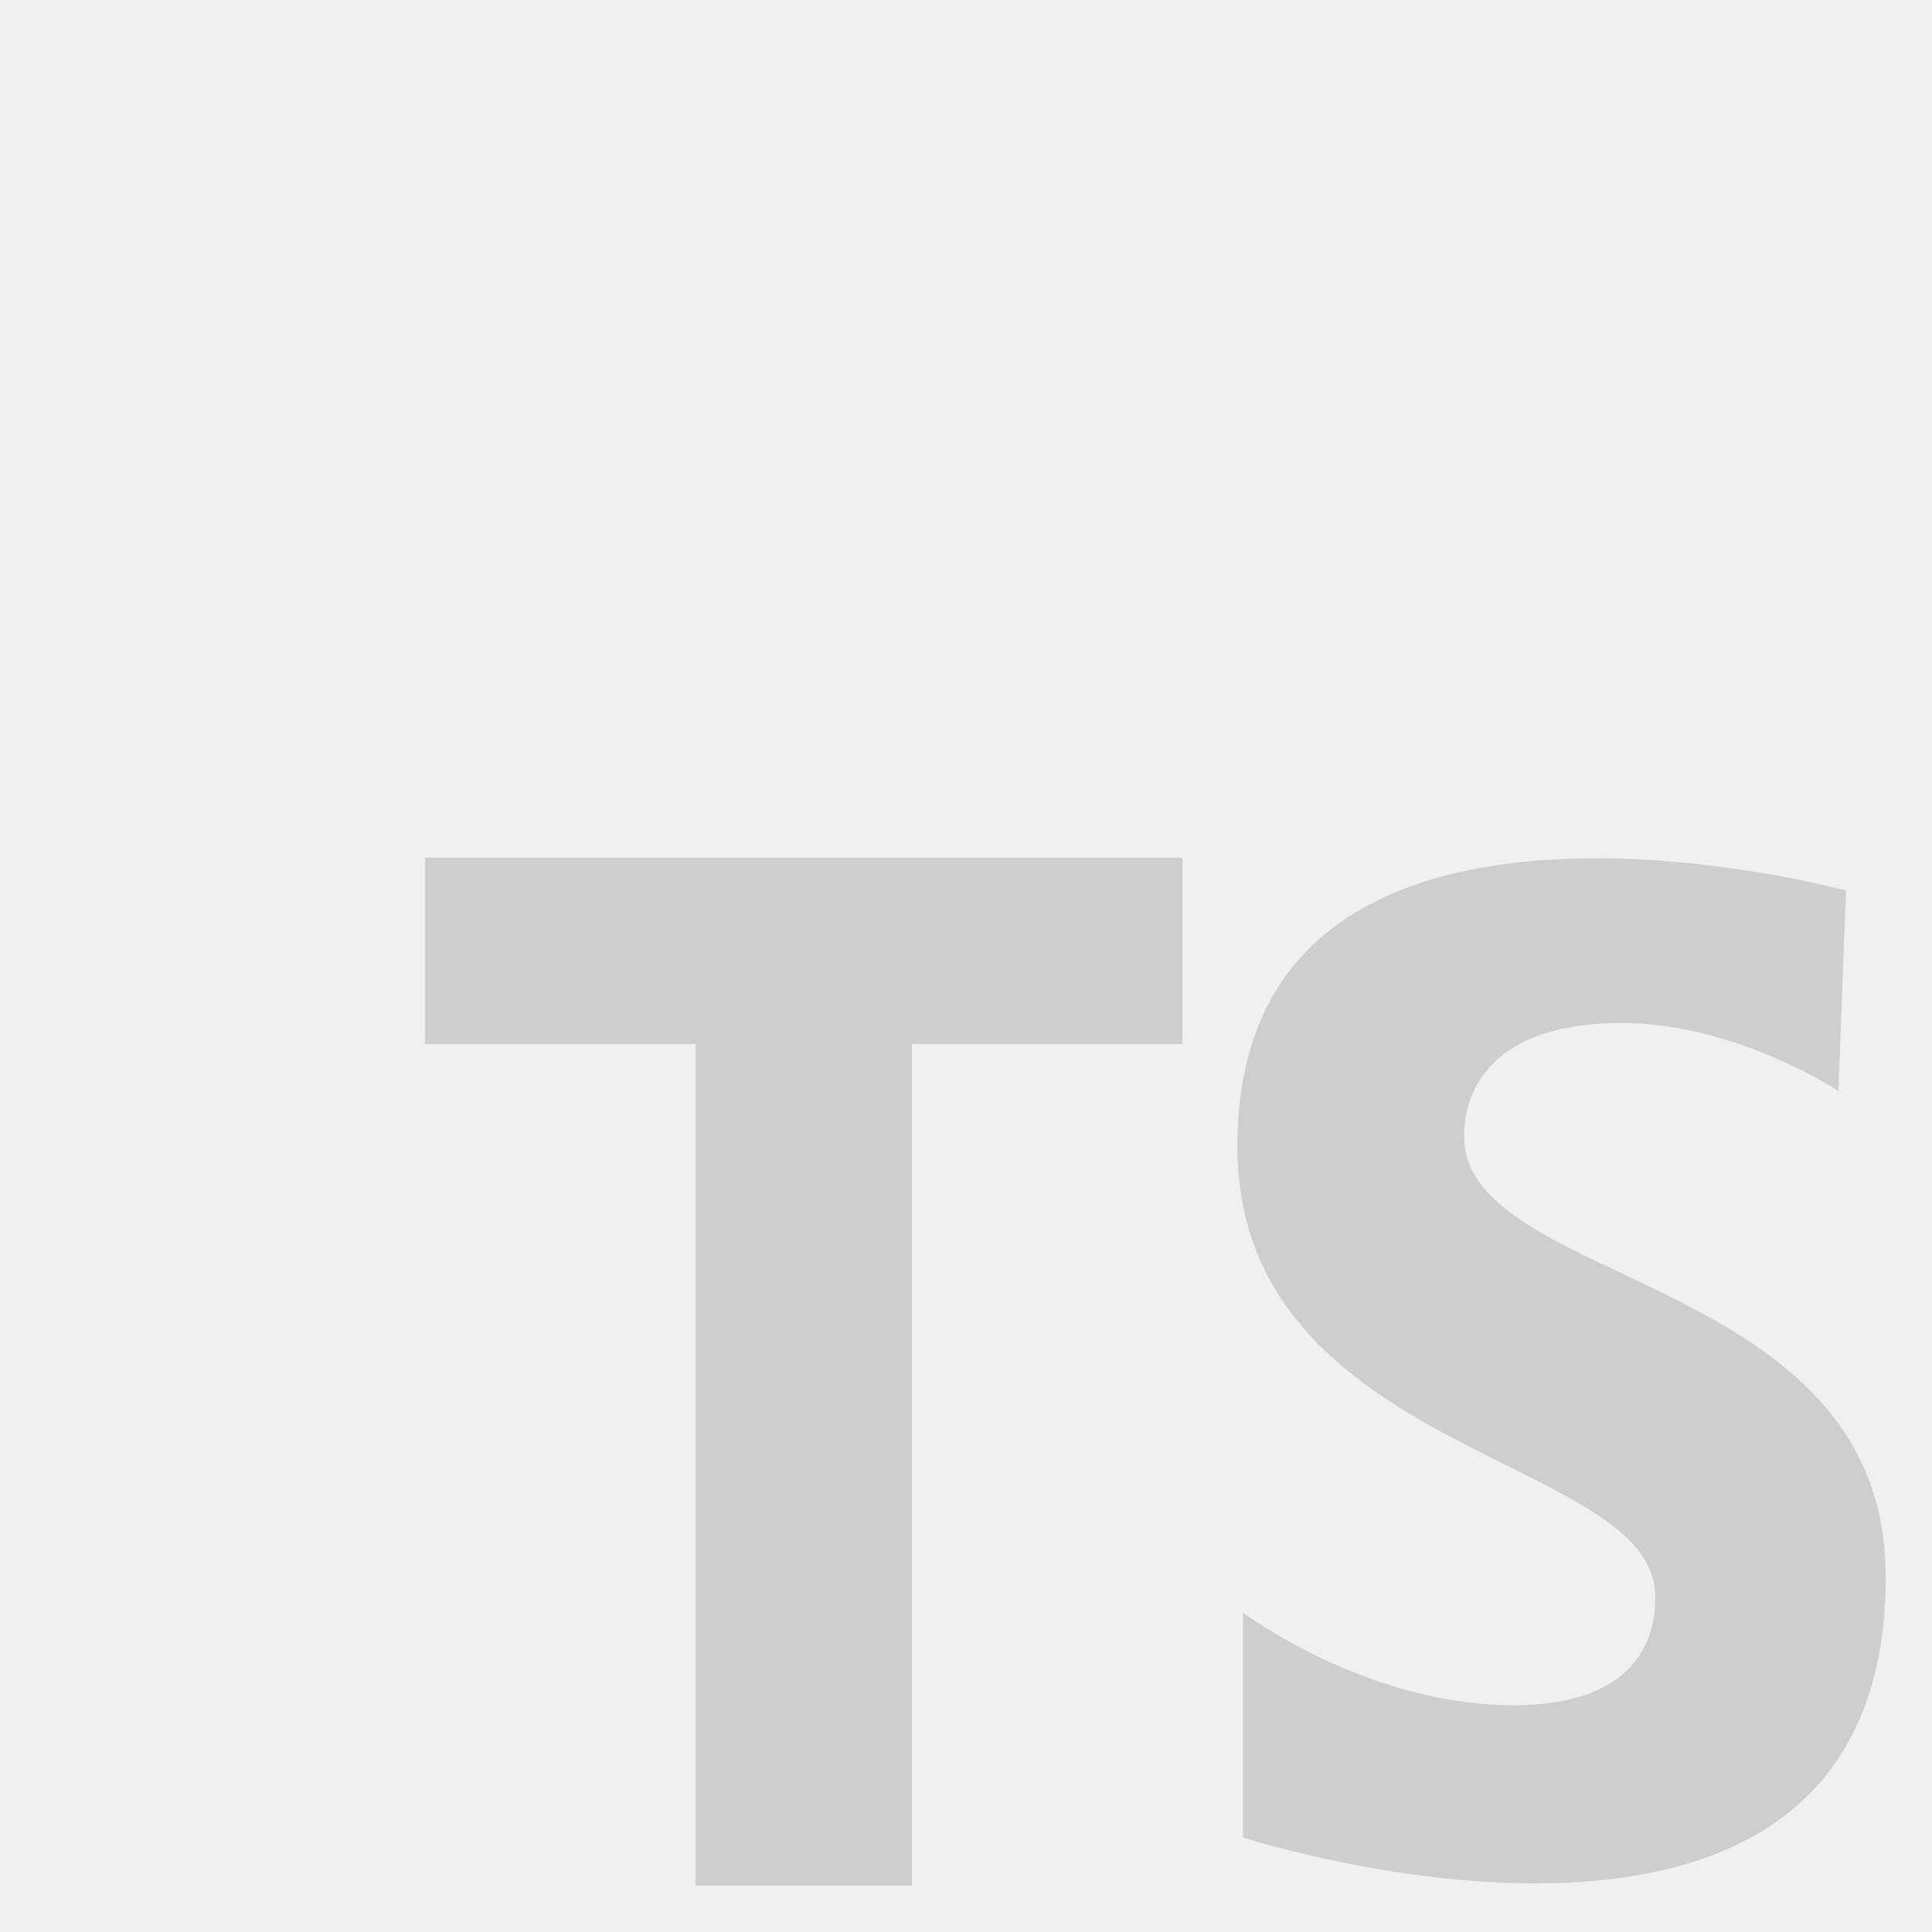
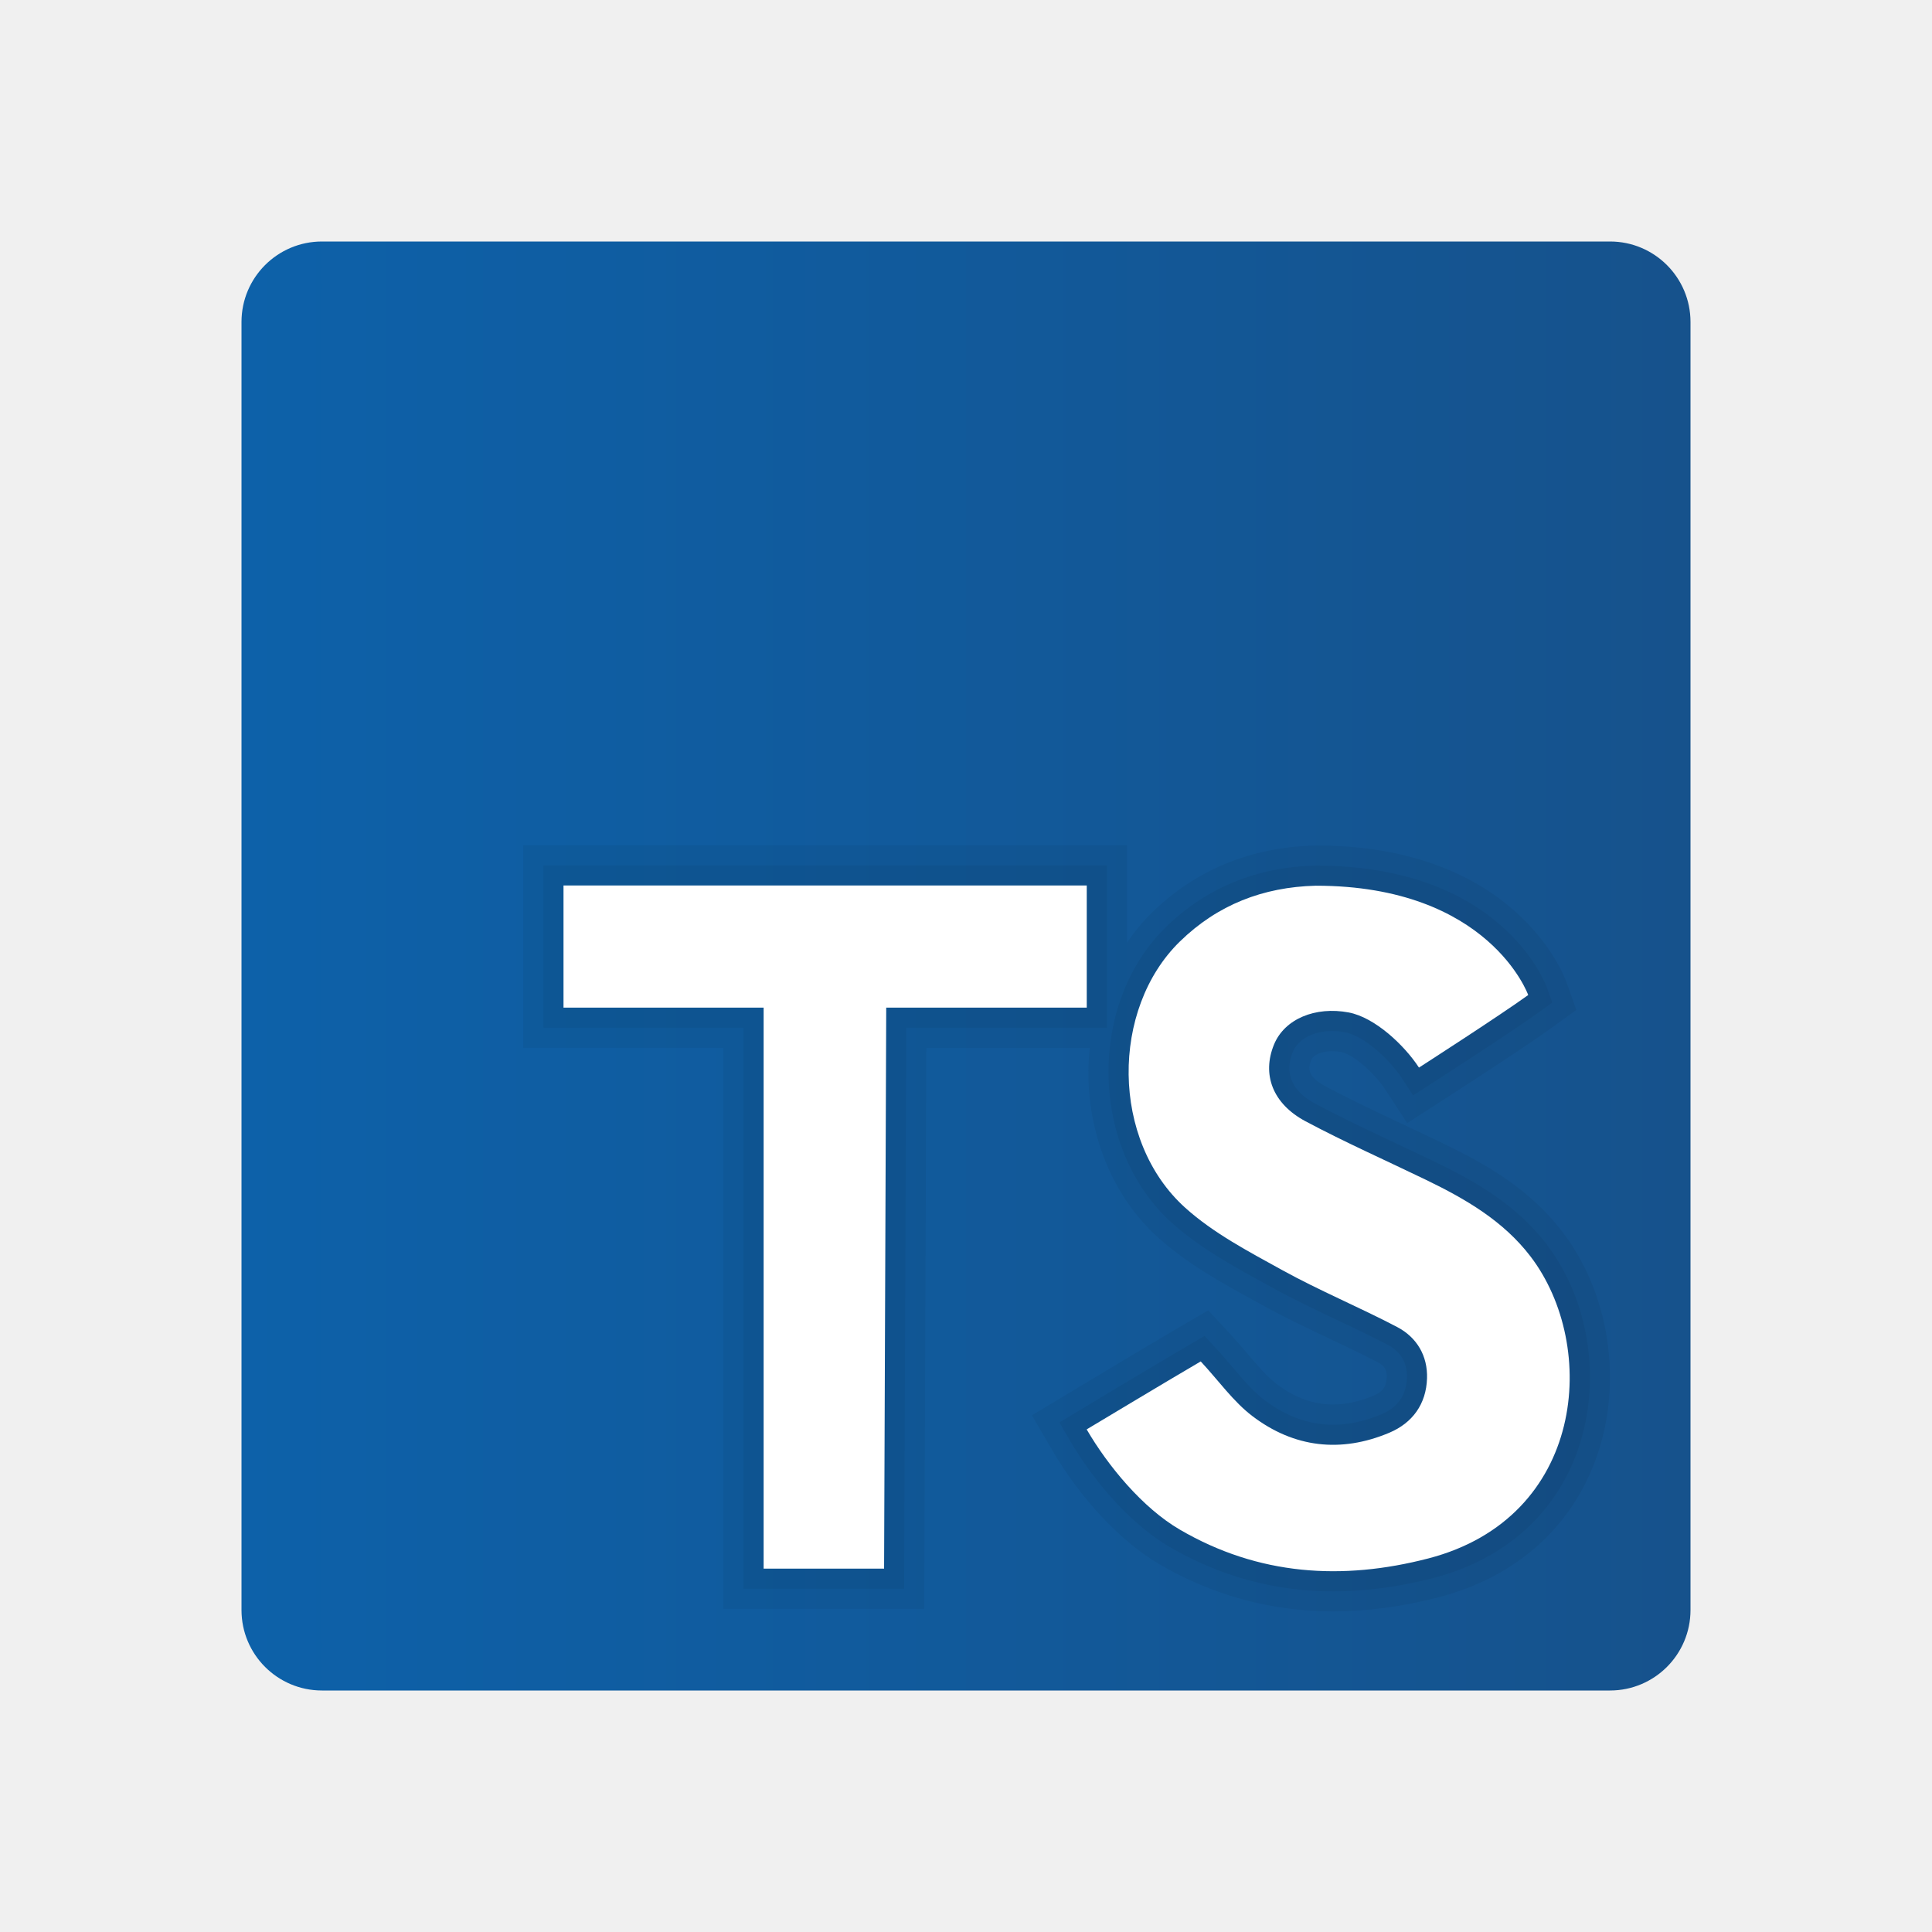
- <svg xmlns="http://www.w3.org/2000/svg" viewBox="0,0,256,256" width="50px" height="50px">
-   <g transform="translate(-51.2,-51.2) scale(1.4,1.4)">
-     <g transform="scale(5.12,5.12)">
-       <path d="M5,4c-0.552,0 -1,0.448 -1,1v40c0,0.552 0.448,1 1,1h40c0.552,-0 1,-0.448 1,-1v-40c-0,-0.552 -0.448,-1 -1,-1zM6,6h38v38h-38zM15,23v3.445h5v15.555h4v-15.555h5v-3.445zM36.691,23.01c-3.115,-0.012 -6.674,0.931 -6.674,5.314c0,5.73 7.721,5.731 7.721,8.316c0,0.245 0.104,2.025 -2.621,2.025c-2.725,0 -4.996,-1.713 -4.996,-1.713v4.158c0,0 11.881,3.843 11.881,-4.822c-0.001,-5.625 -7.793,-5.344 -7.793,-8.139c0,-1.083 0.769,-2.096 2.9,-2.096c2.131,0 4.018,1.258 4.018,1.258l0.141,-3.705c0,0 -2.154,-0.588 -4.576,-0.598z" fill="#cecece" />
-     </g>
-   </g>
+ <svg xmlns="http://www.w3.org/2000/svg" viewBox="0 0 48 48" width="96px" height="96px">
+   <linearGradient id="atmafua87GAY-Q3DVUuwga" x1="6" x2="42" y1="24" y2="24" gradientUnits="userSpaceOnUse">
+     <stop offset="0" stop-color="#0d61a9" />
+     <stop offset="1" stop-color="#16528c" />
+   </linearGradient>
+   <path fill="url(#atmafua87GAY-Q3DVUuwga)" d="M40,6H8C6.895,6,6,6.895,6,8v32c0,1.105,0.895,2,2,2h32c1.105,0,2-0.895,2-2V8 C42,6.895,41.105,6,40,6z" />
+   <path d="M38.819,30.606c-0.814-1.065-1.899-1.683-2.951-2.191c-0.319-0.154-0.639-0.305-0.959-0.456 c-0.665-0.313-1.353-0.637-2.002-0.983c-0.485-0.259-0.382-0.509-0.327-0.644c0.052-0.127,0.264-0.216,0.516-0.216 c0.075,0,0.152,0.008,0.228,0.022c0.284,0.053,0.816,0.507,1.094,0.933l0.272,0.416l0.271,0.416l0.418-0.269l0.418-0.269 c0.082-0.053,2.025-1.302,2.759-1.834l0.304-0.22l0.304-0.22l-0.126-0.353l-0.126-0.353c-0.049-0.138-1.264-3.38-6.221-3.38h-0.006 c-1.611,0.042-2.972,0.603-4.066,1.669c-0.23,0.225-0.434,0.476-0.617,0.745V22v-0.5V21h-0.5H27H14h-0.5H13v0.5V22v3.034v0.5v0.5 h0.5H14h3.972v12.938v0.5v0.5h0.5h0.5h2.993h0.498h0.498l0.002-0.498l0.002-0.498l0.049-12.942H27h0.074 c-0.023,0.238-0.038,0.479-0.033,0.723c0.031,1.573,0.664,3.029,1.737,3.994c0.726,0.653,1.565,1.114,2.377,1.56l0.214,0.118 c0.541,0.299,1.096,0.561,1.632,0.815c0.426,0.202,0.841,0.398,1.247,0.611c0.151,0.079,0.211,0.183,0.205,0.358 c-0.007,0.236-0.099,0.365-0.326,0.461c-0.348,0.147-0.687,0.221-1.009,0.221c-0.484,0-0.954-0.171-1.399-0.509 c-0.238-0.181-0.471-0.455-0.719-0.746c-0.141-0.165-0.284-0.332-0.436-0.497l-0.273-0.294l-0.273-0.294l-0.346,0.202l-0.346,0.202 c-0.869,0.507-2.844,1.696-2.844,1.696l-0.422,0.254l-0.422,0.254l0.248,0.426l0.248,0.426c0.713,1.223,1.711,2.287,2.671,2.848 c1.331,0.778,2.785,1.172,4.322,1.172c0.837,0,1.715-0.118,2.61-0.35c1.932-0.501,3.332-1.751,3.942-3.52 C40.321,34.311,39.983,32.128,38.819,30.606z" opacity=".05" />
+   <path d="M32.69,21.505h-0.006l-0.007,0c-1.461,0.038-2.709,0.552-3.71,1.527c-0.934,0.911-1.454,2.264-1.425,3.715 c0.029,1.436,0.601,2.76,1.571,3.633c0.683,0.614,1.497,1.062,2.284,1.494l0.214,0.118c0.528,0.291,1.075,0.551,1.605,0.802 c0.425,0.201,0.85,0.402,1.265,0.62c0.321,0.168,0.485,0.451,0.473,0.817c-0.014,0.43-0.226,0.735-0.631,0.906 c-0.41,0.173-0.814,0.26-1.203,0.26c-0.595,0-1.168-0.206-1.702-0.611c-0.281-0.213-0.532-0.508-0.797-0.82 c-0.136-0.159-0.274-0.322-0.422-0.481l-0.273-0.294l-0.346,0.202c-0.867,0.506-2.838,1.693-2.838,1.693l-0.422,0.254l0.248,0.426 c0.671,1.152,1.602,2.149,2.491,2.668c1.254,0.732,2.623,1.104,4.07,1.104c0.795,0,1.63-0.112,2.484-0.334 c1.764-0.458,3.041-1.594,3.595-3.199c0.587-1.702,0.279-3.701-0.786-5.094c-0.75-0.982-1.775-1.563-2.771-2.045 c-0.317-0.153-0.636-0.304-0.955-0.454c-0.671-0.316-1.365-0.643-2.025-0.995c-0.57-0.304-0.767-0.756-0.555-1.274 c0.133-0.325,0.508-0.527,0.979-0.527c0.105,0,0.213,0.01,0.321,0.031c0.471,0.088,1.104,0.667,1.42,1.152l0.271,0.416 l0.418-0.269c0.082-0.053,2.019-1.299,2.737-1.818l0.304-0.22l-0.126-0.353C38.396,24.429,37.299,21.505,32.69,21.505 L32.69,21.505z" opacity=".05" />
+   <path d="M27.5,21.5H27H14h-0.5V22v3.034v0.5H14h4.472v13.438v0.5h0.5h2.993h0.498l0.002-0.498l0.051-13.44H27h0.5v-0.5V22V21.5 L27.5,21.5z" opacity=".05" />
+   <path fill="#fff" d="M29.832,33.824c0.45,0.485,0.809,0.998,1.284,1.359c1.031,0.784,2.197,0.921,3.401,0.413 c0.579-0.244,0.917-0.716,0.937-1.35c0.018-0.56-0.252-1.019-0.741-1.276c-0.942-0.494-1.93-0.903-2.861-1.417 c-0.834-0.46-1.705-0.916-2.405-1.546c-1.855-1.67-1.851-4.942-0.132-6.617c0.935-0.911,2.064-1.351,3.374-1.385 c4.31,0,5.279,2.716,5.279,2.716c-0.715,0.517-2.714,1.803-2.714,1.803c-0.358-0.549-1.09-1.246-1.747-1.37 c-0.826-0.155-1.593,0.159-1.855,0.798c-0.302,0.737-0.04,1.466,0.782,1.905c0.979,0.522,1.997,0.973,2.997,1.457 c0.98,0.474,1.918,1.018,2.592,1.899c1.704,2.229,1.365,6.494-2.537,7.506c-2.133,0.553-4.218,0.427-6.177-0.718 c-0.923-0.539-1.783-1.581-2.311-2.488C27,35.513,28.967,34.329,29.832,33.824z" />
+   <polygon fill="#fff" points="14,22 14,25.034 18.972,25.034 18.972,38.972 21.965,38.972 22.018,25.034 27,25.034 27,22" />
</svg>
